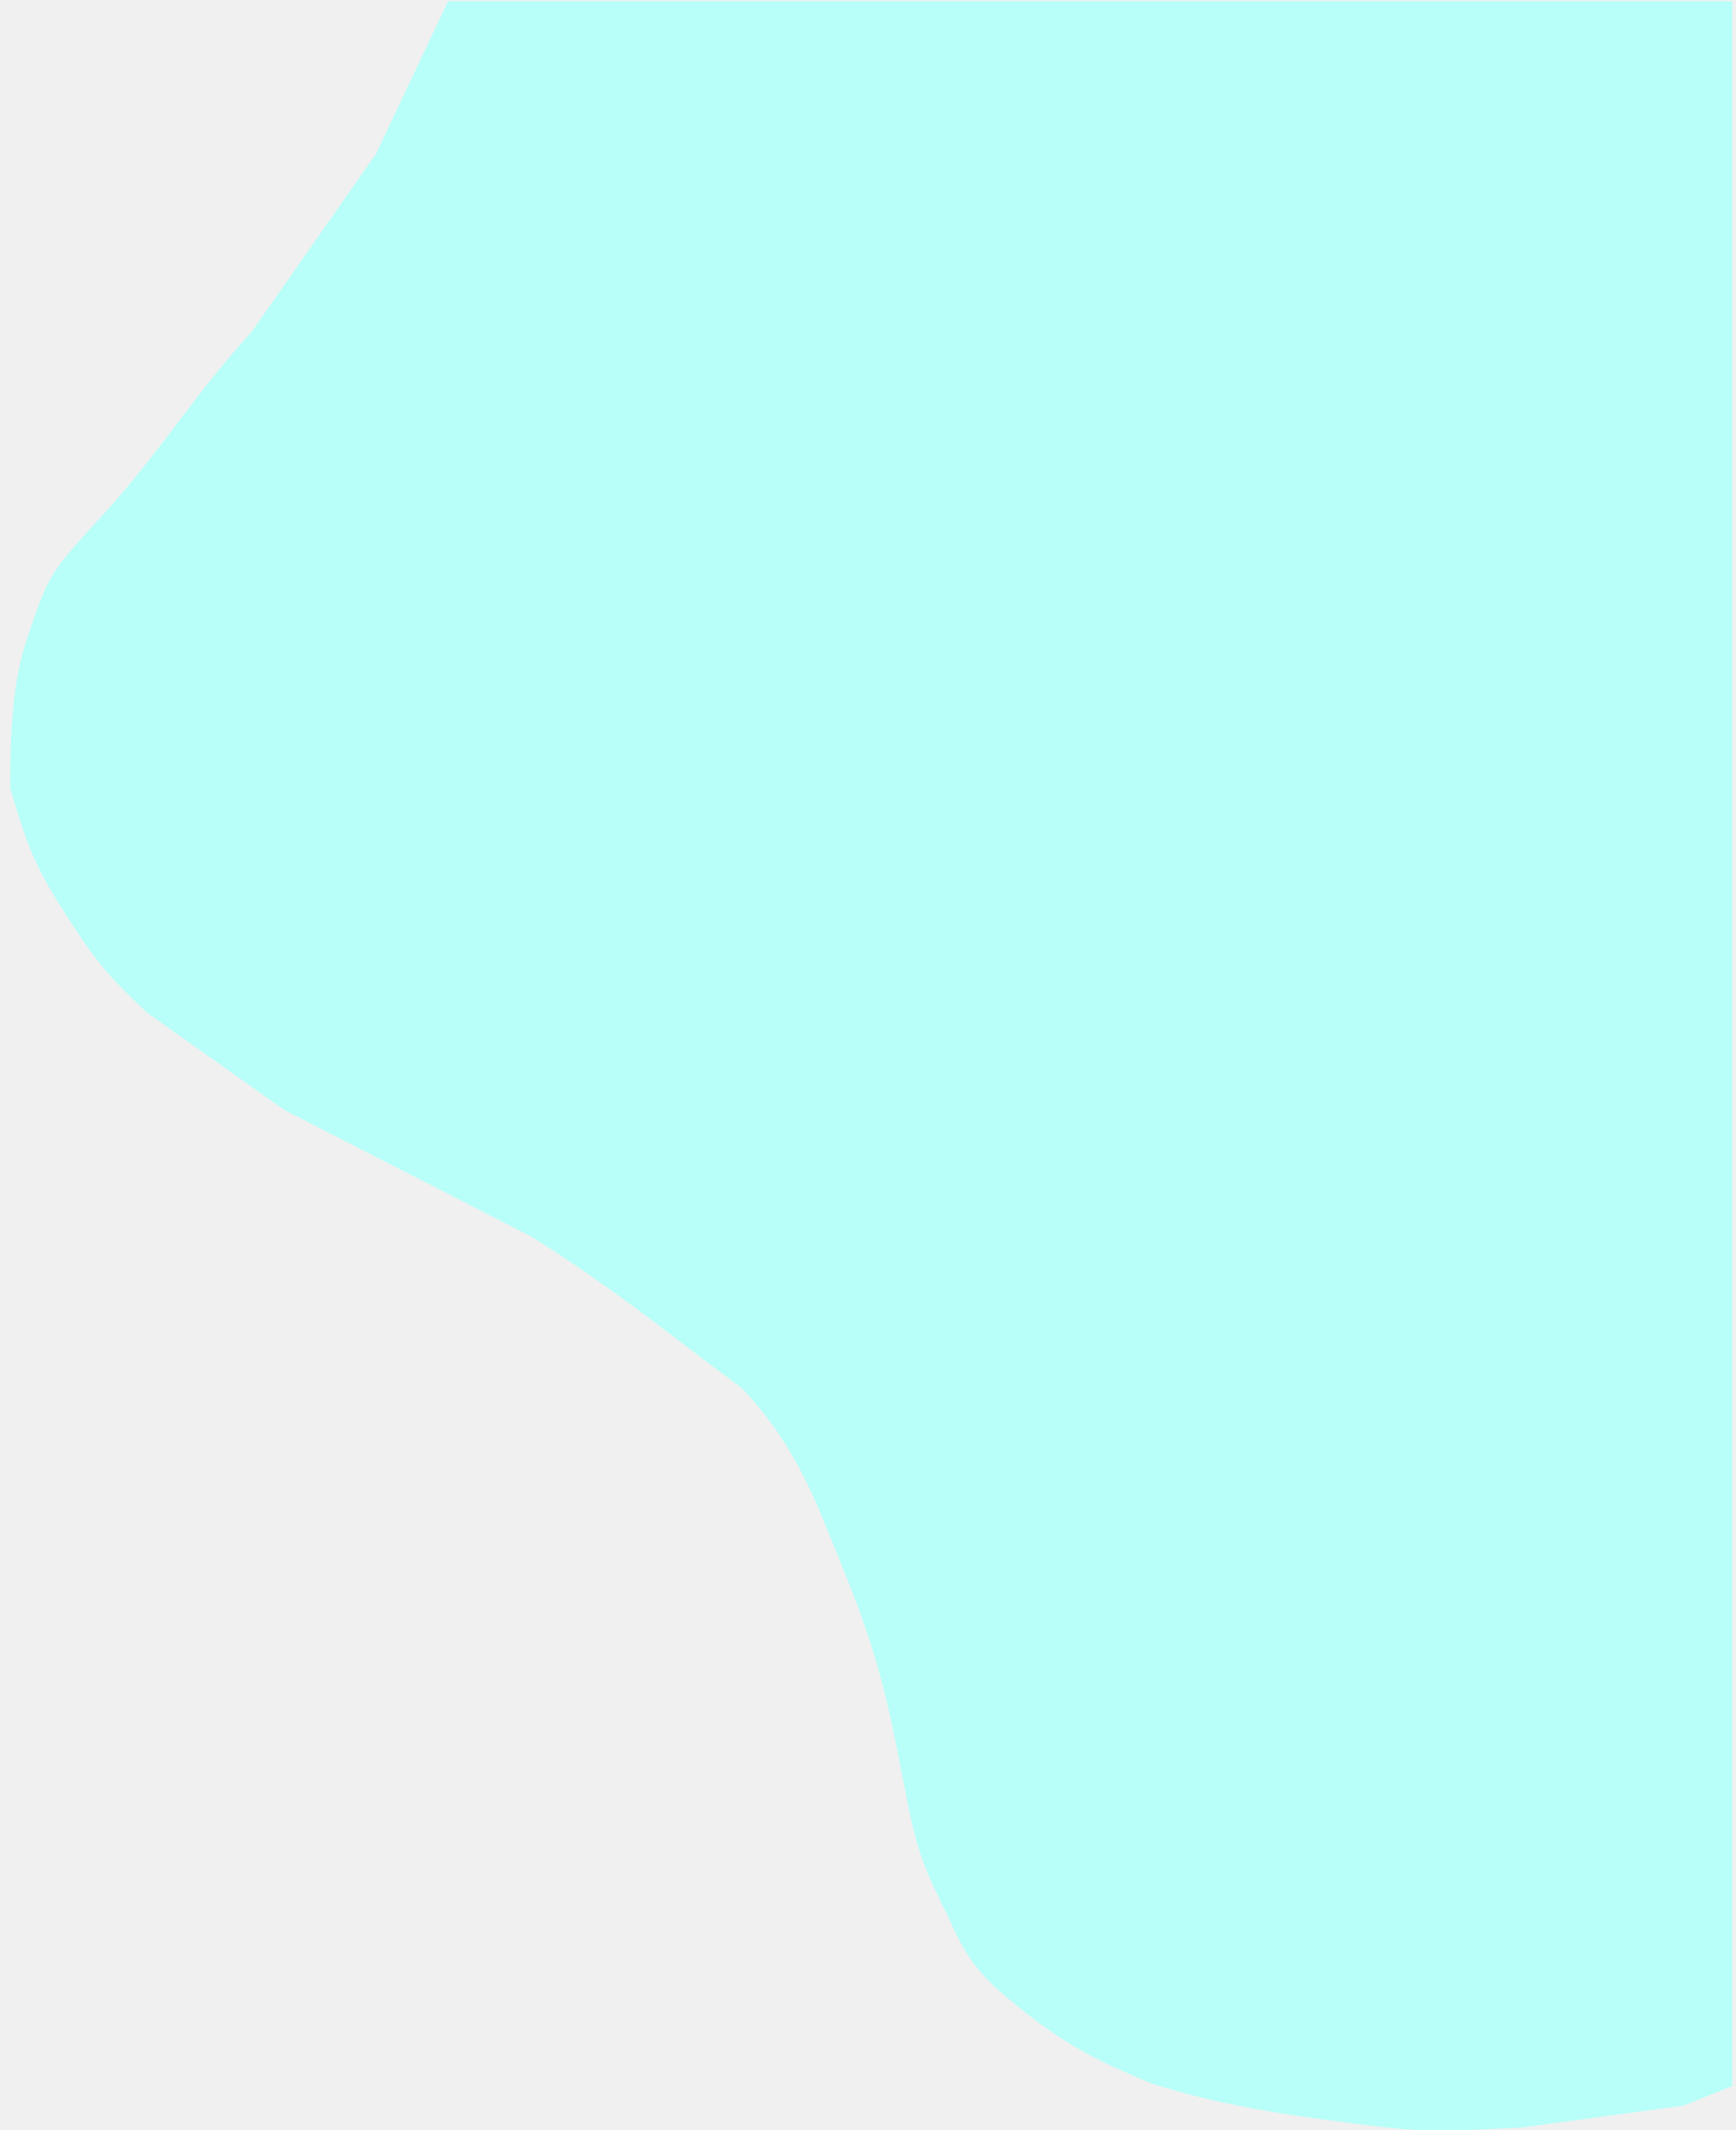
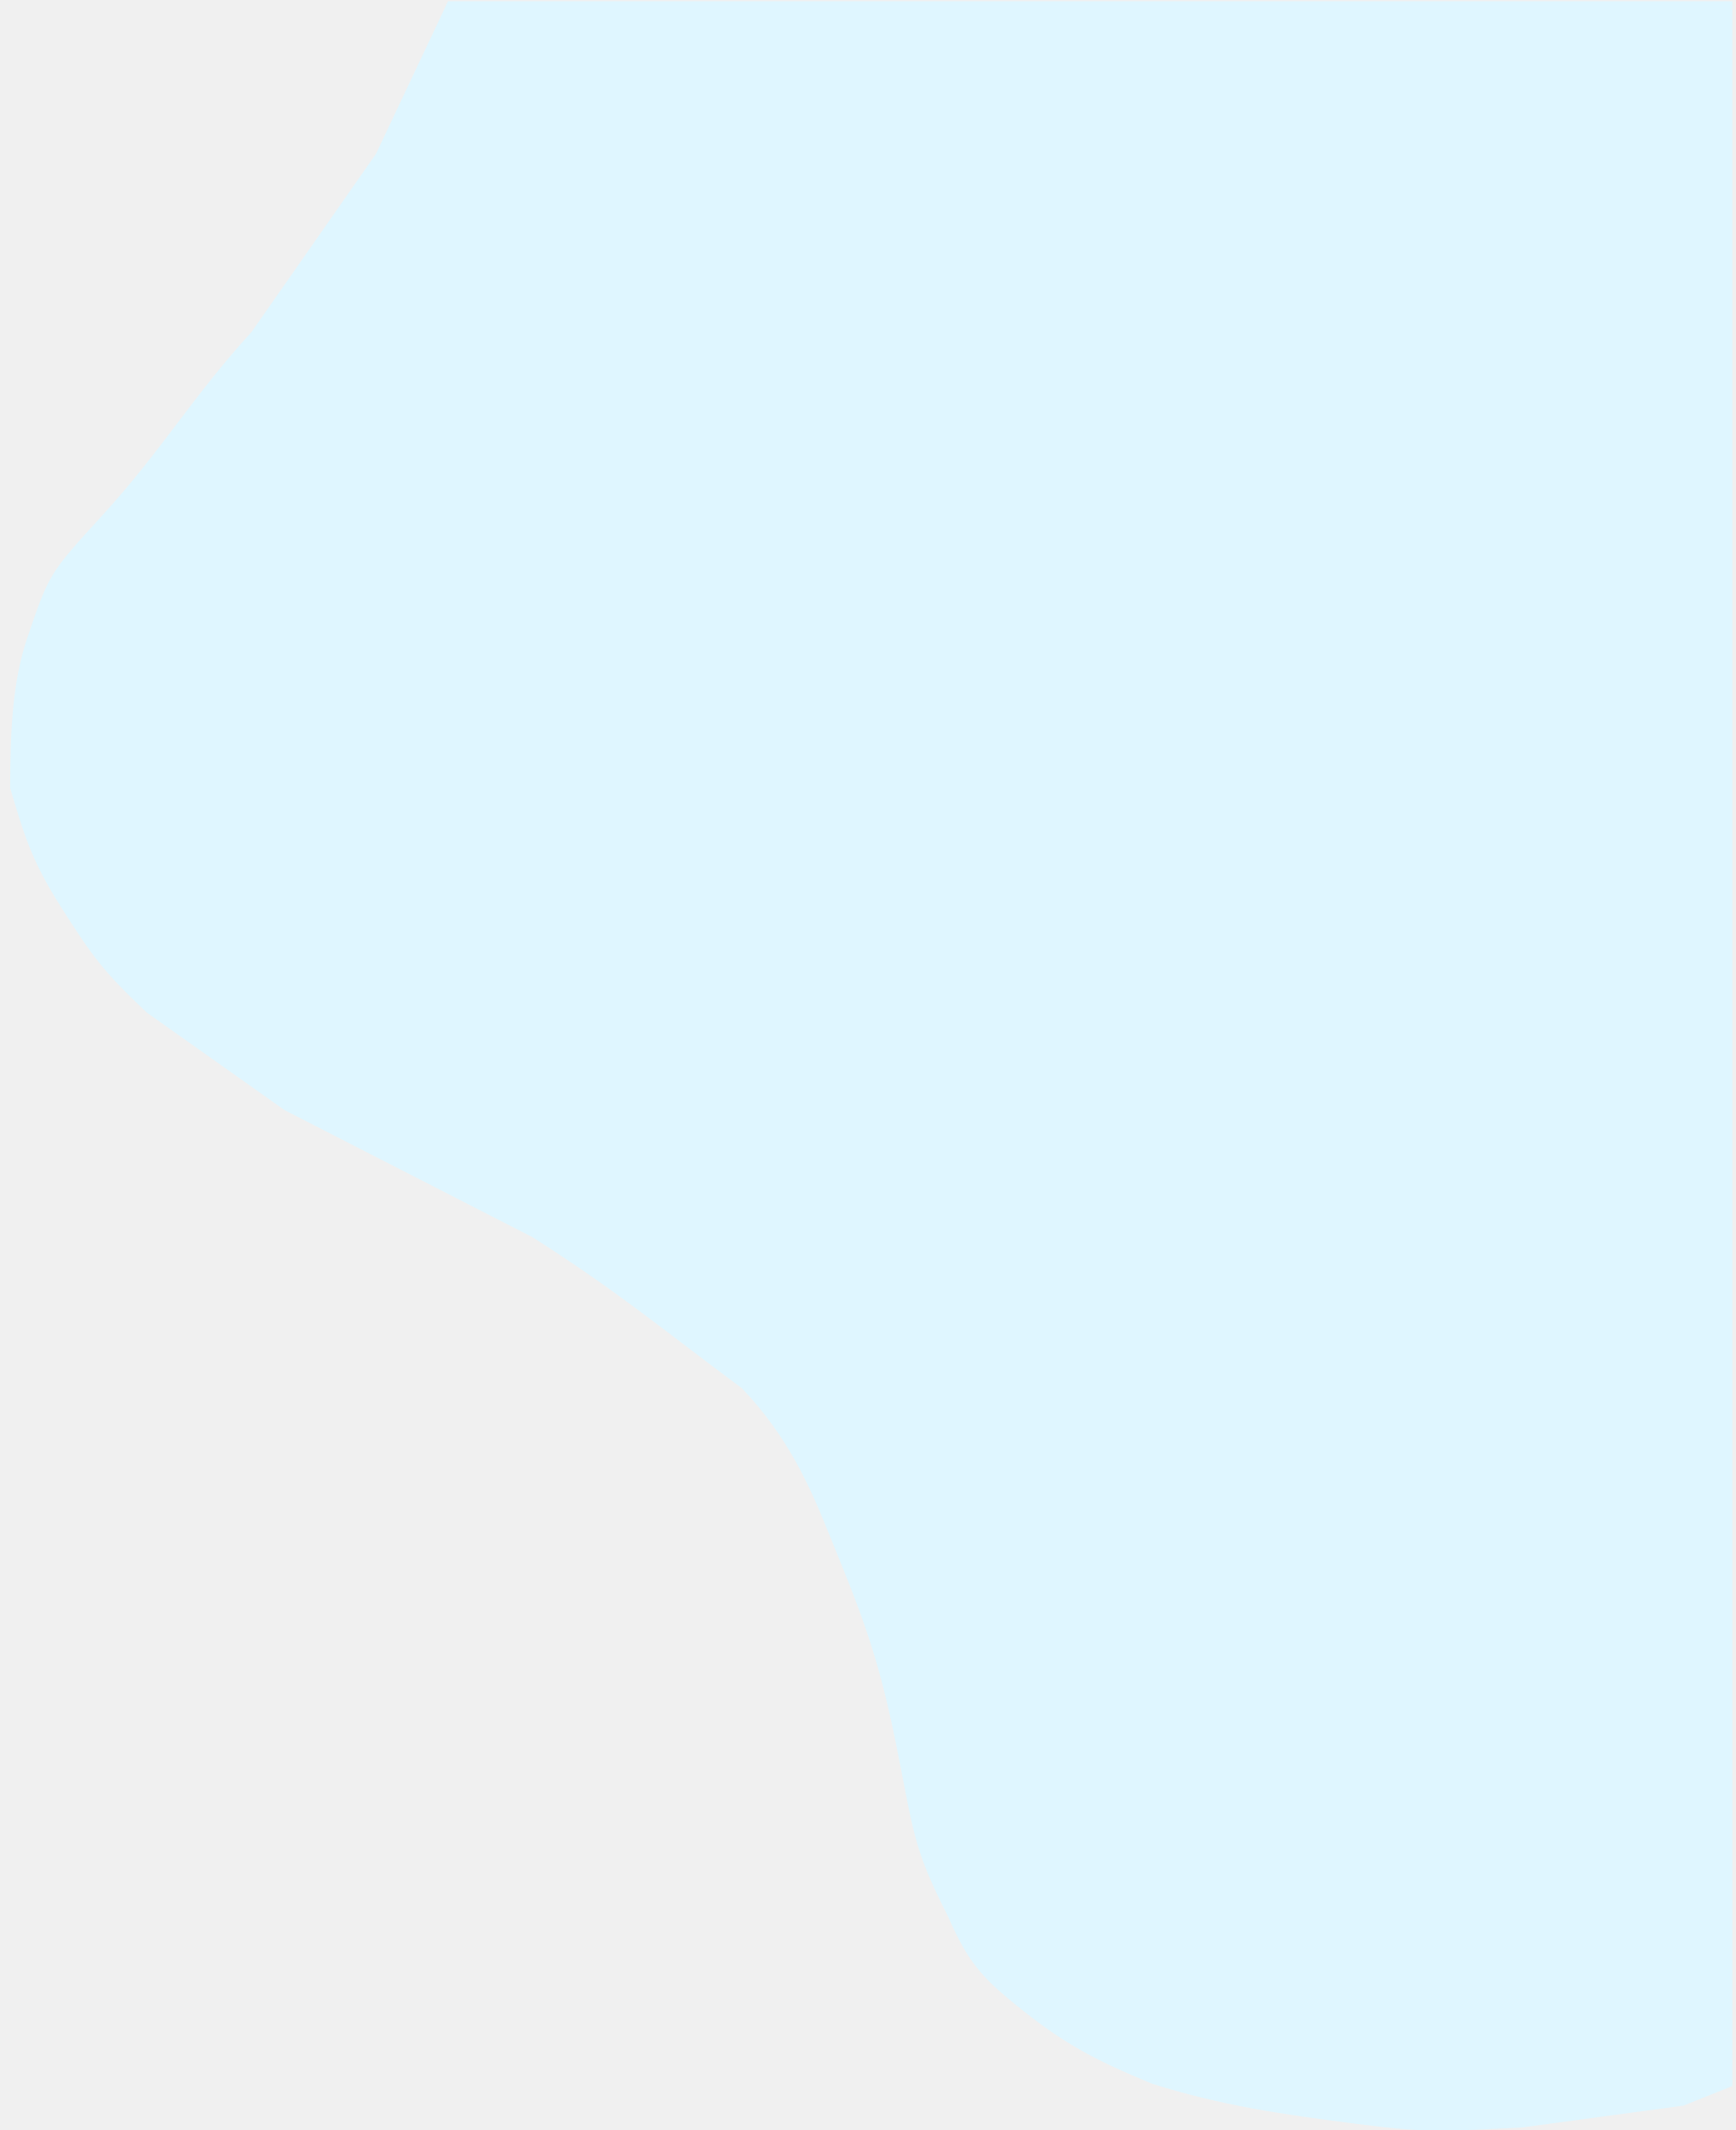
<svg xmlns="http://www.w3.org/2000/svg" width="550" height="675" viewBox="0 0 709 873" fill="none">
  <g clip-path="url(#clip0_9_15)">
-     <path d="M153 63L182.5 0.5H711.5V854C702.713 857.515 697.787 859.485 689 863C663.421 866.515 648.079 868.485 622.5 872C590.5 873.5 584.5 874.306 555 870.5C524 866.5 499.5 863 471 854C447 844 434.5 837.389 415 821.5C401.5 810.5 395.5 804 387.5 785.5C373 757 373.615 751.686 366 714C358.385 676.314 351 659 338 627C330.704 609.041 322 589 303 569C268 543 252.538 529.65 217 507L115.5 455L59 415C41 398 36.692 391.917 24 372C11.308 352.083 8.467 341.159 3 323C3 299 4.057 279 10 261.5C19 235 19 235.112 41 211C65.408 184.249 77.592 162.751 102 136C121.917 107.492 133.083 91.508 153 63Z" fill="#B8FFF9" />
+     <path d="M153 63L182.5 0.5H711.5V854C702.713 857.515 697.787 859.485 689 863C663.421 866.515 648.079 868.485 622.5 872C590.5 873.5 584.5 874.306 555 870.5C524 866.5 499.5 863 471 854C447 844 434.5 837.389 415 821.5C401.5 810.5 395.5 804 387.5 785.5C373 757 373.615 751.686 366 714C358.385 676.314 351 659 338 627C330.704 609.041 322 589 303 569C268 543 252.538 529.65 217 507L115.5 455L59 415C41 398 36.692 391.917 24 372C11.308 352.083 8.467 341.159 3 323C3 299 4.057 279 10 261.5C19 235 19 235.112 41 211C65.408 184.249 77.592 162.751 102 136C121.917 107.492 133.083 91.508 153 63Z" fill="#DFF6FF" />
  </g>
  <defs>
    <clipPath id="clip0_9_15">
      <rect width="709" height="873" fill="white" />
    </clipPath>
  </defs>
</svg>
